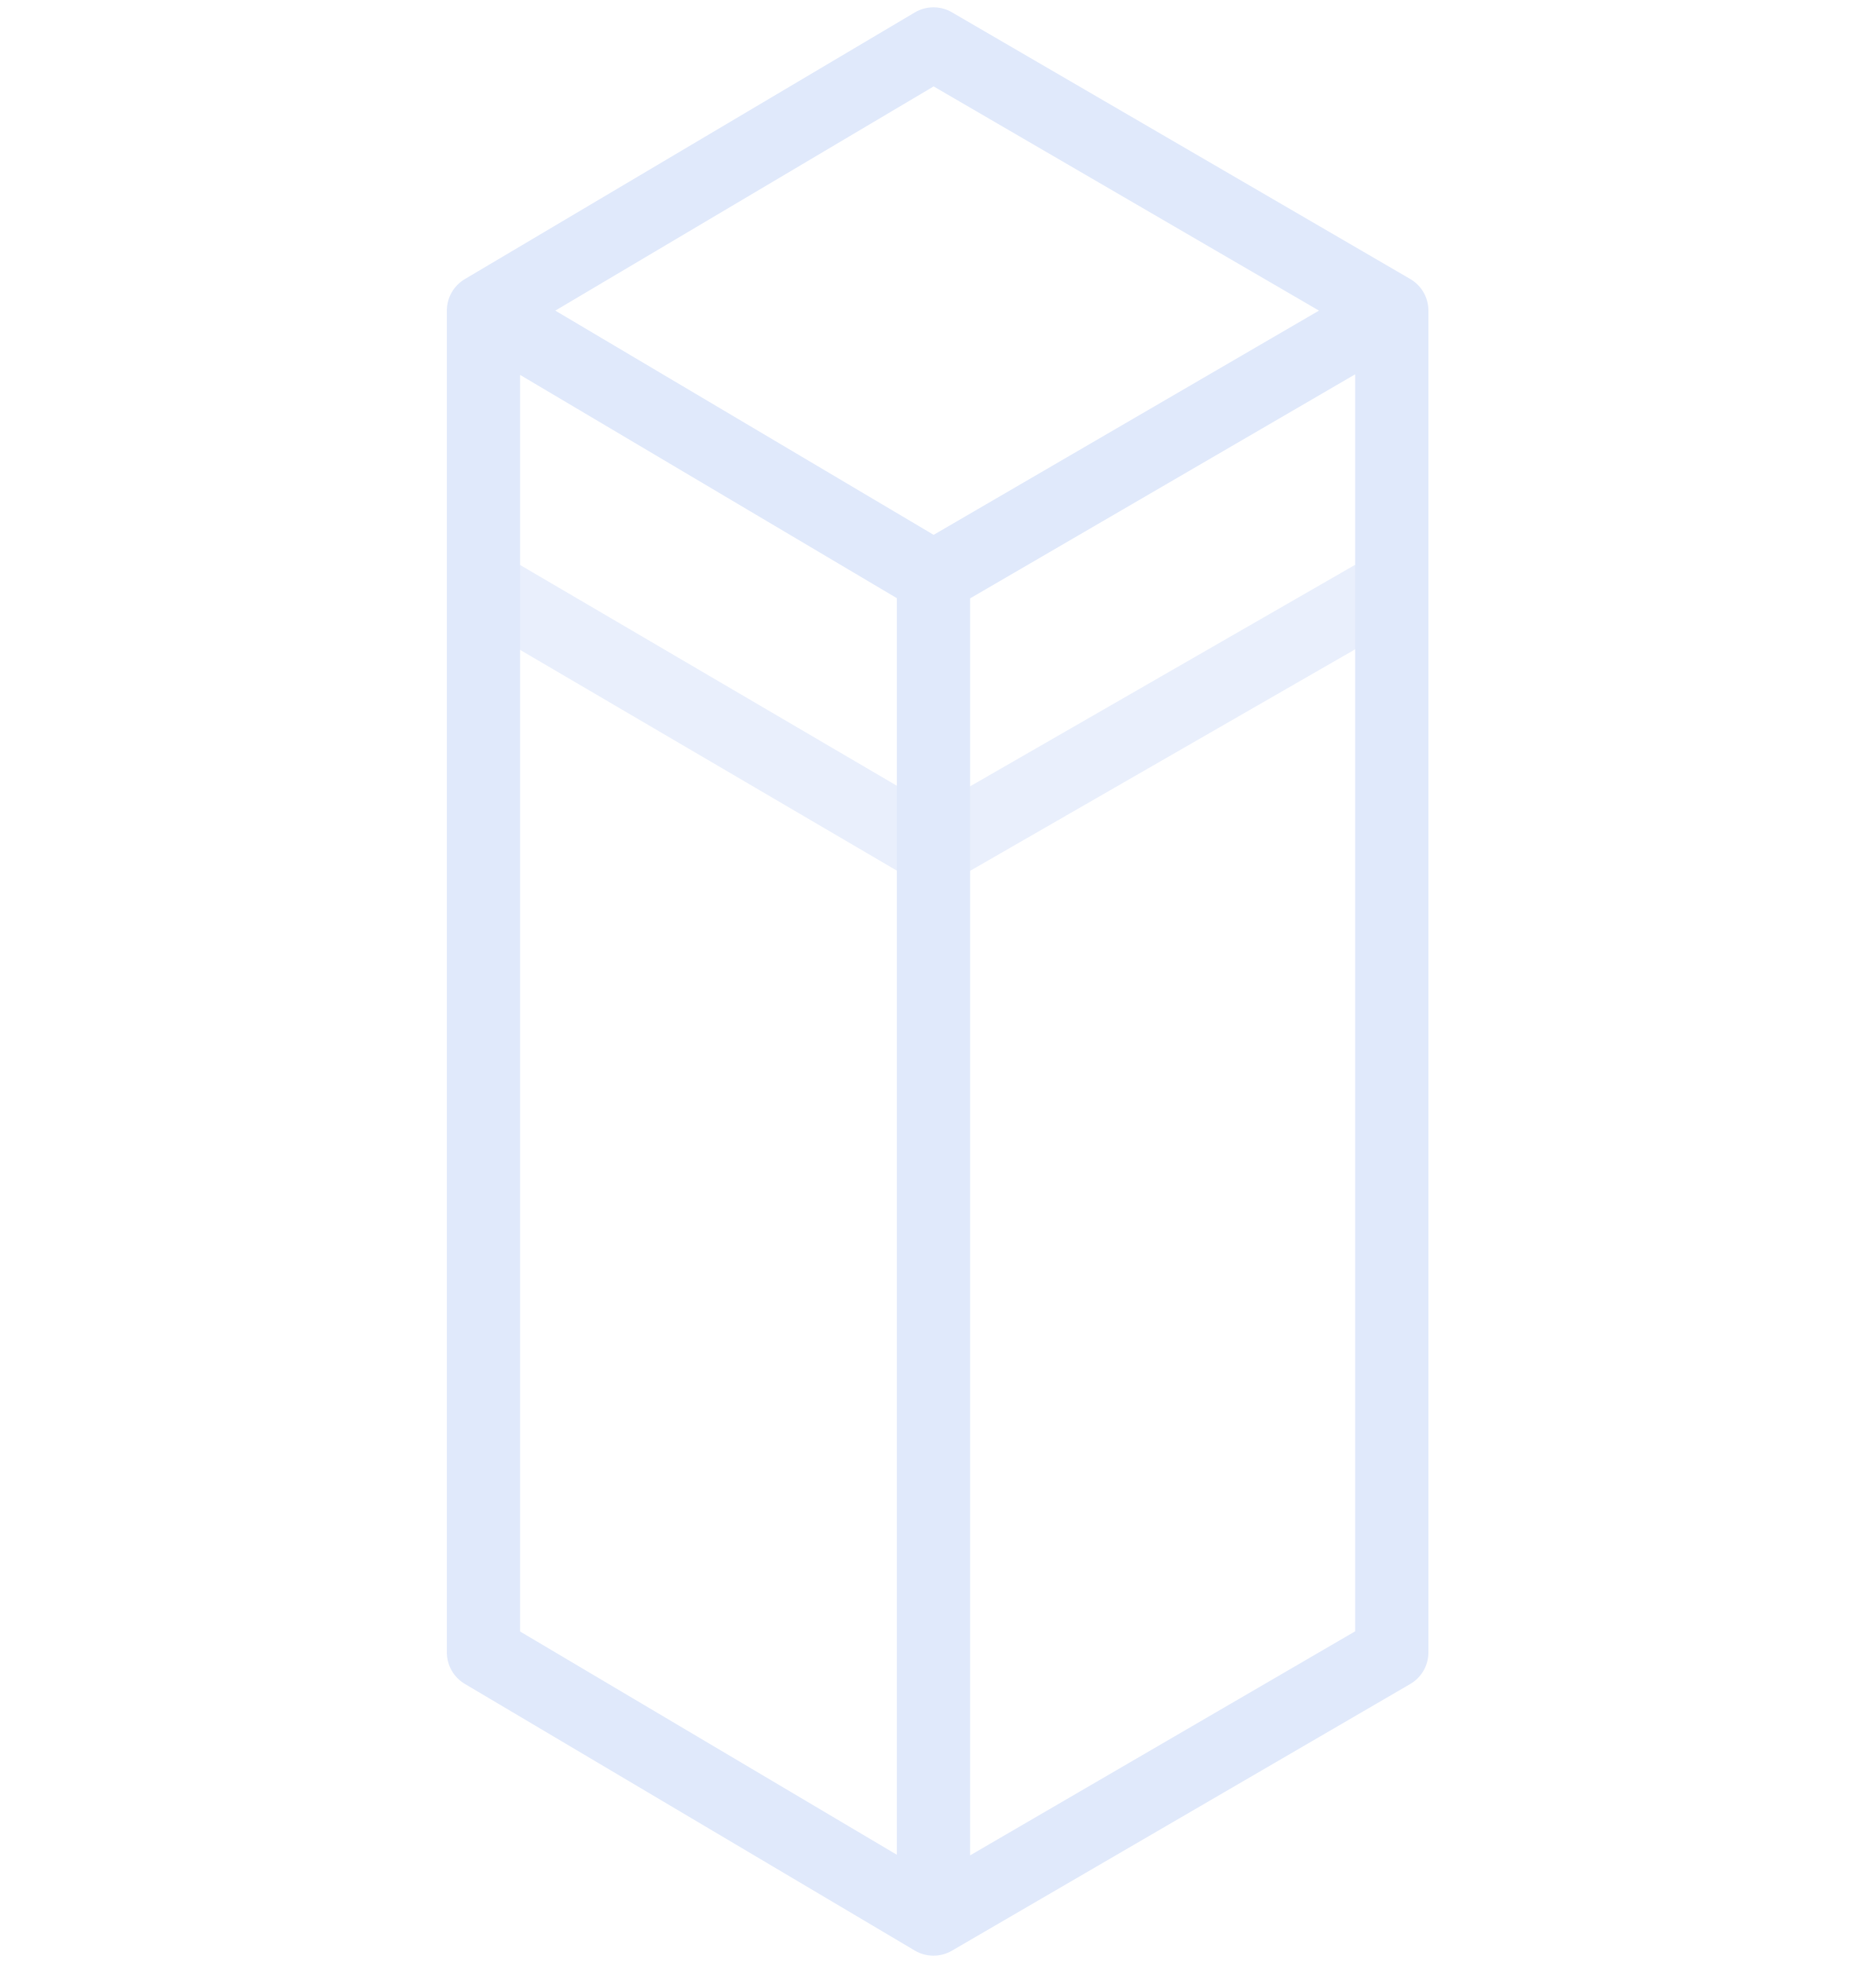
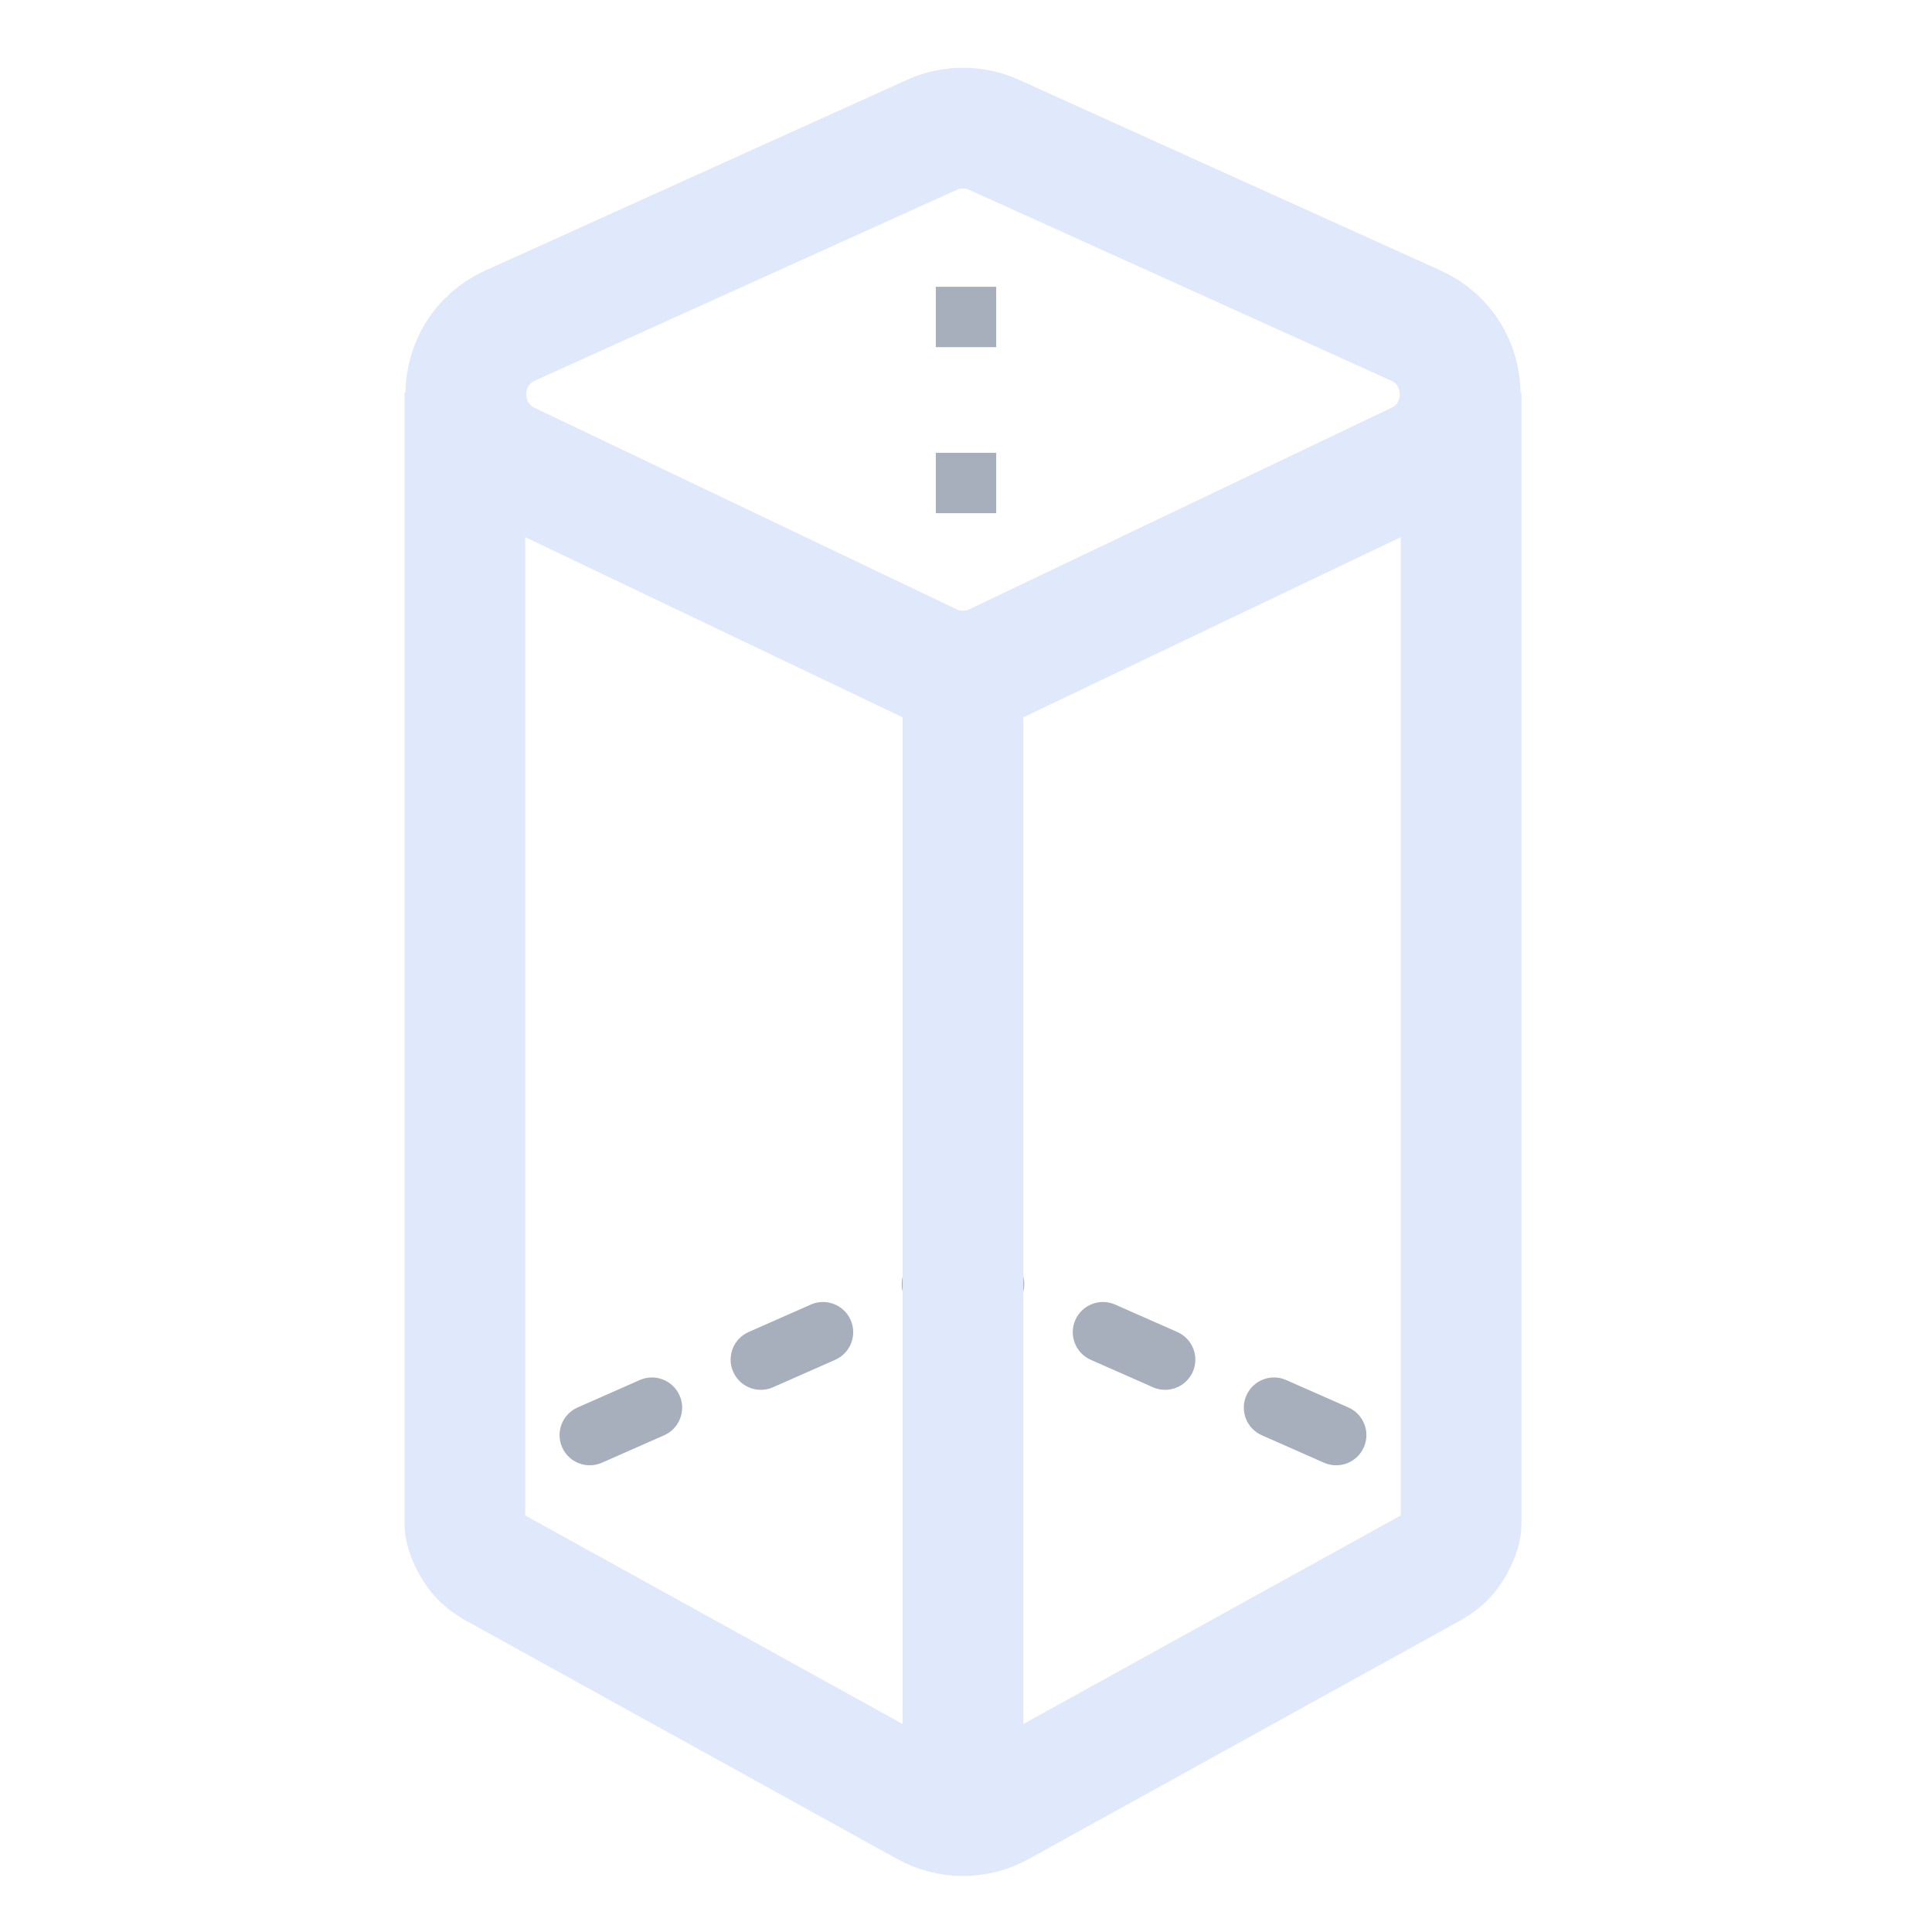
- <svg xmlns="http://www.w3.org/2000/svg" width="128" height="134" viewBox="0 0 128 134" fill="none">
-   <path fill-rule="evenodd" clip-rule="evenodd" d="M96.247 42.167L64.962 60.167C64.184 60.615 63.226 60.611 62.452 60.157L31.736 42.157L34.264 37.843L63.727 55.109L93.753 37.833L96.247 42.167Z" fill="#E0E9FB" fill-opacity="0.7" />
-   <path fill-rule="evenodd" clip-rule="evenodd" d="M62.441 0.849C63.221 0.387 64.189 0.383 64.973 0.839L96.257 19.044C97.027 19.491 97.5 20.314 97.5 21.204V112.796C97.5 113.686 97.027 114.509 96.257 114.956L64.973 133.161C64.189 133.617 63.221 133.613 62.441 133.151L31.725 114.946C30.966 114.496 30.5 113.679 30.5 112.796V21.204C30.5 20.322 30.966 19.504 31.725 19.054L62.441 0.849ZM63.727 5.899L37.903 21.204L63.727 36.51L90.029 21.204L63.727 5.899ZM92.5 25.552L66.216 40.847V126.653L92.5 111.358V25.552ZM61.216 126.612V40.833L35.5 25.592V111.371L61.216 126.612Z" fill="#E0E9FB" />
+ <svg xmlns="http://www.w3.org/2000/svg" width="128" height="128" viewBox="0 0 128 128" fill="none">
+   <path d="M64.607 82.34C63.597 81.894 62.416 82.352 61.97 83.363C61.524 84.374 61.982 85.554 62.993 86L64.607 82.34ZM65.053 86.909C66.064 87.355 67.245 86.897 67.691 85.886C68.136 84.876 67.678 83.695 66.668 83.249L65.053 86.909ZM73.88 86.431C72.87 85.985 71.689 86.443 71.243 87.454C70.797 88.464 71.255 89.645 72.266 90.091L73.88 86.431ZM76.387 91.909C77.397 92.355 78.578 91.897 79.024 90.886C79.47 89.876 79.012 88.695 78.001 88.249L76.387 91.909ZM85.213 91.431C84.203 90.985 83.022 91.443 82.576 92.454C82.13 93.464 82.588 94.645 83.599 95.091L85.213 91.431ZM87.72 96.909C88.731 97.355 89.911 96.897 90.357 95.886C90.803 94.876 90.345 93.695 89.335 93.249L87.72 96.909ZM96.547 96.431C95.536 95.985 94.356 96.443 93.91 97.454C93.464 98.464 93.922 99.645 94.932 100.091L96.547 96.431ZM62.993 86L65.053 86.909L66.668 83.249L64.607 82.34L62.993 86ZM72.266 90.091L76.387 91.909L78.001 88.249L73.88 86.431L72.266 90.091ZM83.599 95.091L87.72 96.909L89.335 93.249L85.213 91.431L83.599 95.091ZM94.932 100.091L96.993 101L98.607 97.34L96.547 96.431L94.932 100.091Z" fill="#A7AFBC" />
+   <path d="M62.993 82.34C64.003 81.894 65.184 82.352 65.63 83.363C66.076 84.374 65.618 85.554 64.607 86L62.993 82.34ZM62.547 86.909C61.536 87.355 60.355 86.897 59.91 85.886C59.464 84.876 59.922 83.695 60.932 83.249L62.547 86.909ZM53.72 86.431C54.731 85.985 55.911 86.443 56.357 87.454C56.803 88.464 56.345 89.645 55.335 90.091L53.72 86.431ZM51.213 91.909C50.203 92.355 49.022 91.897 48.576 90.886C48.13 89.876 48.588 88.695 49.599 88.249L51.213 91.909ZM42.387 91.431C43.397 90.985 44.578 91.443 45.024 92.454C45.47 93.464 45.012 94.645 44.001 95.091L42.387 91.431ZM39.88 96.909C38.87 97.355 37.689 96.897 37.243 95.886C36.797 94.876 37.255 93.695 38.266 93.249L39.88 96.909ZM31.053 96.431C32.064 95.985 33.245 96.443 33.691 97.454C34.136 98.464 33.678 99.645 32.668 100.091L31.053 96.431ZM64.607 86L62.547 86.909L60.932 83.249L62.993 82.34L64.607 86ZM55.335 90.091L51.213 91.909L49.599 88.249L53.72 86.431L55.335 90.091ZM44.001 95.091L39.88 96.909L38.266 93.249L42.387 91.431L44.001 95.091ZM32.668 100.091L30.607 101L28.993 97.34L31.053 96.431L32.668 100.091Z" fill="#A7AFBC" />
+   <path d="M64 8L64 45" stroke="#A7AFBC" stroke-width="4" stroke-dasharray="4 7" />
+   <path d="M30.8 26V101C30.8 101 30.8 101 30.8 101C30.8 101.006 30.803 101.694 31.526 102.761C31.855 103.247 32.332 103.61 32.847 103.894L61.382 119.663C62.887 120.495 64.713 120.495 66.219 119.663L94.753 103.894C95.268 103.61 95.745 103.247 96.074 102.761C96.797 101.694 96.8 101.007 96.8 101C96.8 101 96.8 101 96.8 101V26M63.8 45L63.8 120M61.74 8.932L33.802 21.567C29.927 23.319 29.87 28.802 33.709 30.635L61.646 43.972C63.008 44.622 64.592 44.622 65.954 43.972L93.891 30.635C97.73 28.802 97.673 23.319 93.798 21.567L65.86 8.932C64.551 8.339 63.049 8.339 61.74 8.932Z" stroke="#E0E9FB" stroke-width="8" />
</svg>
